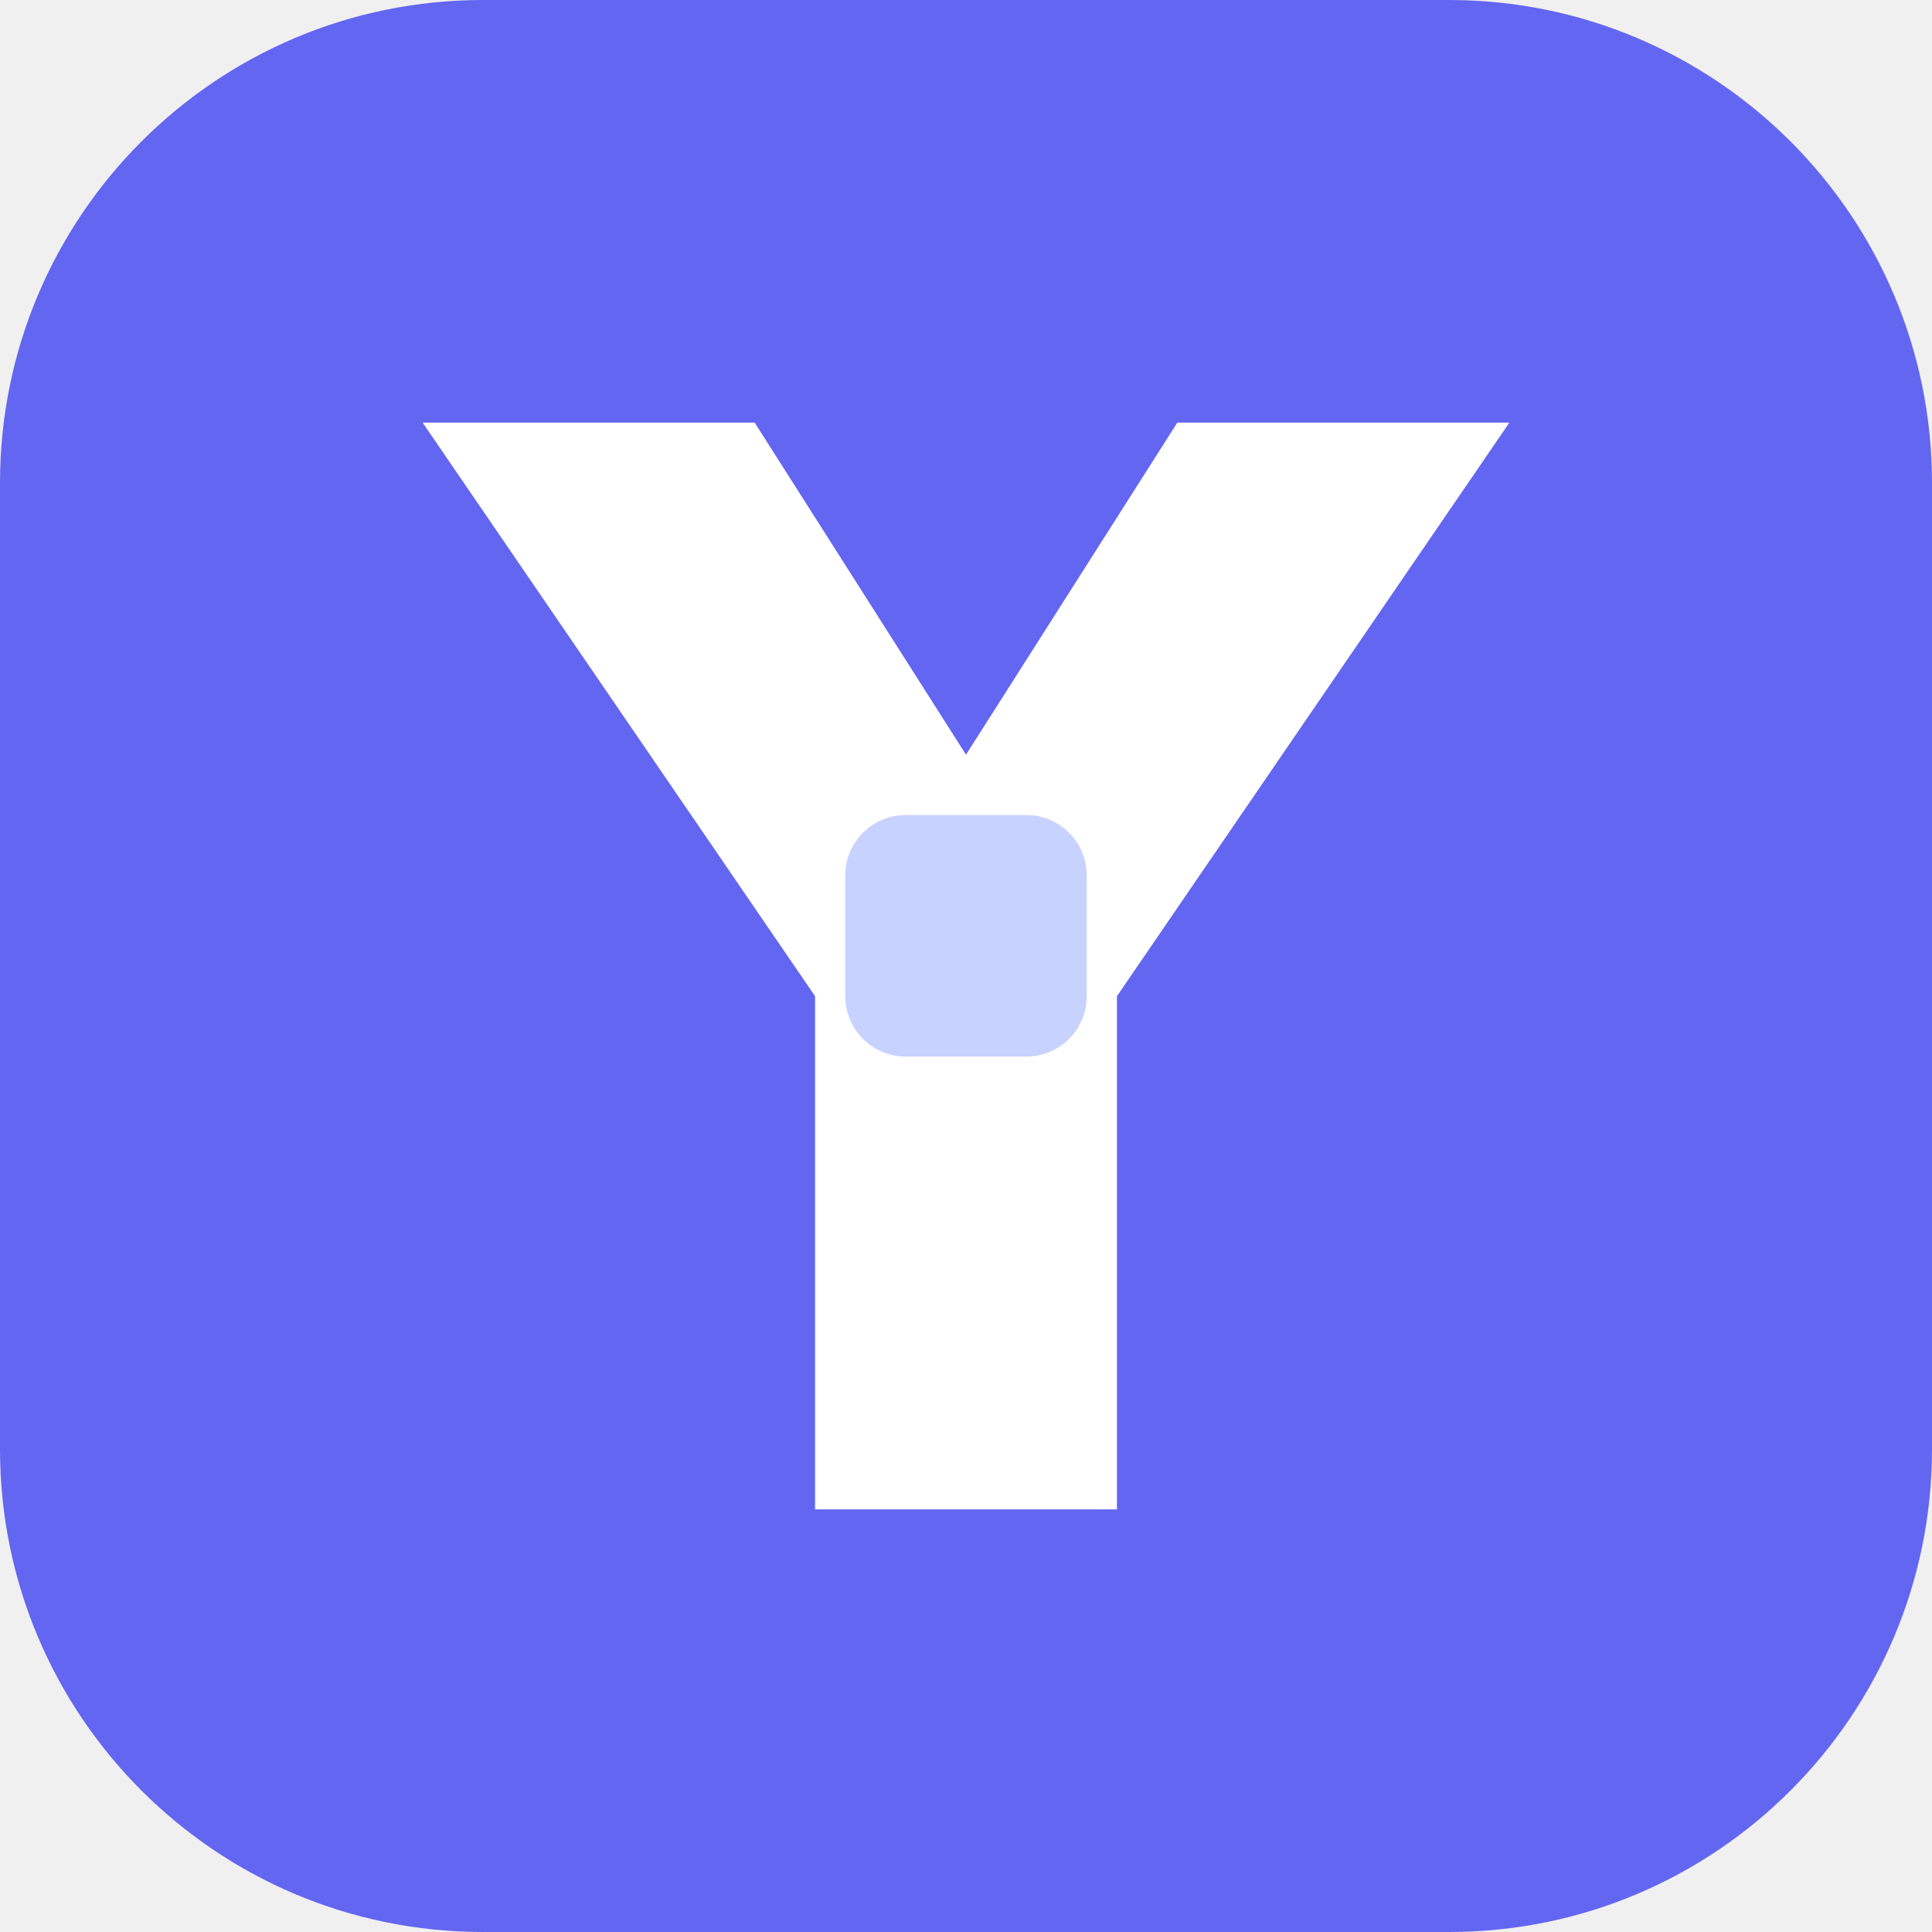
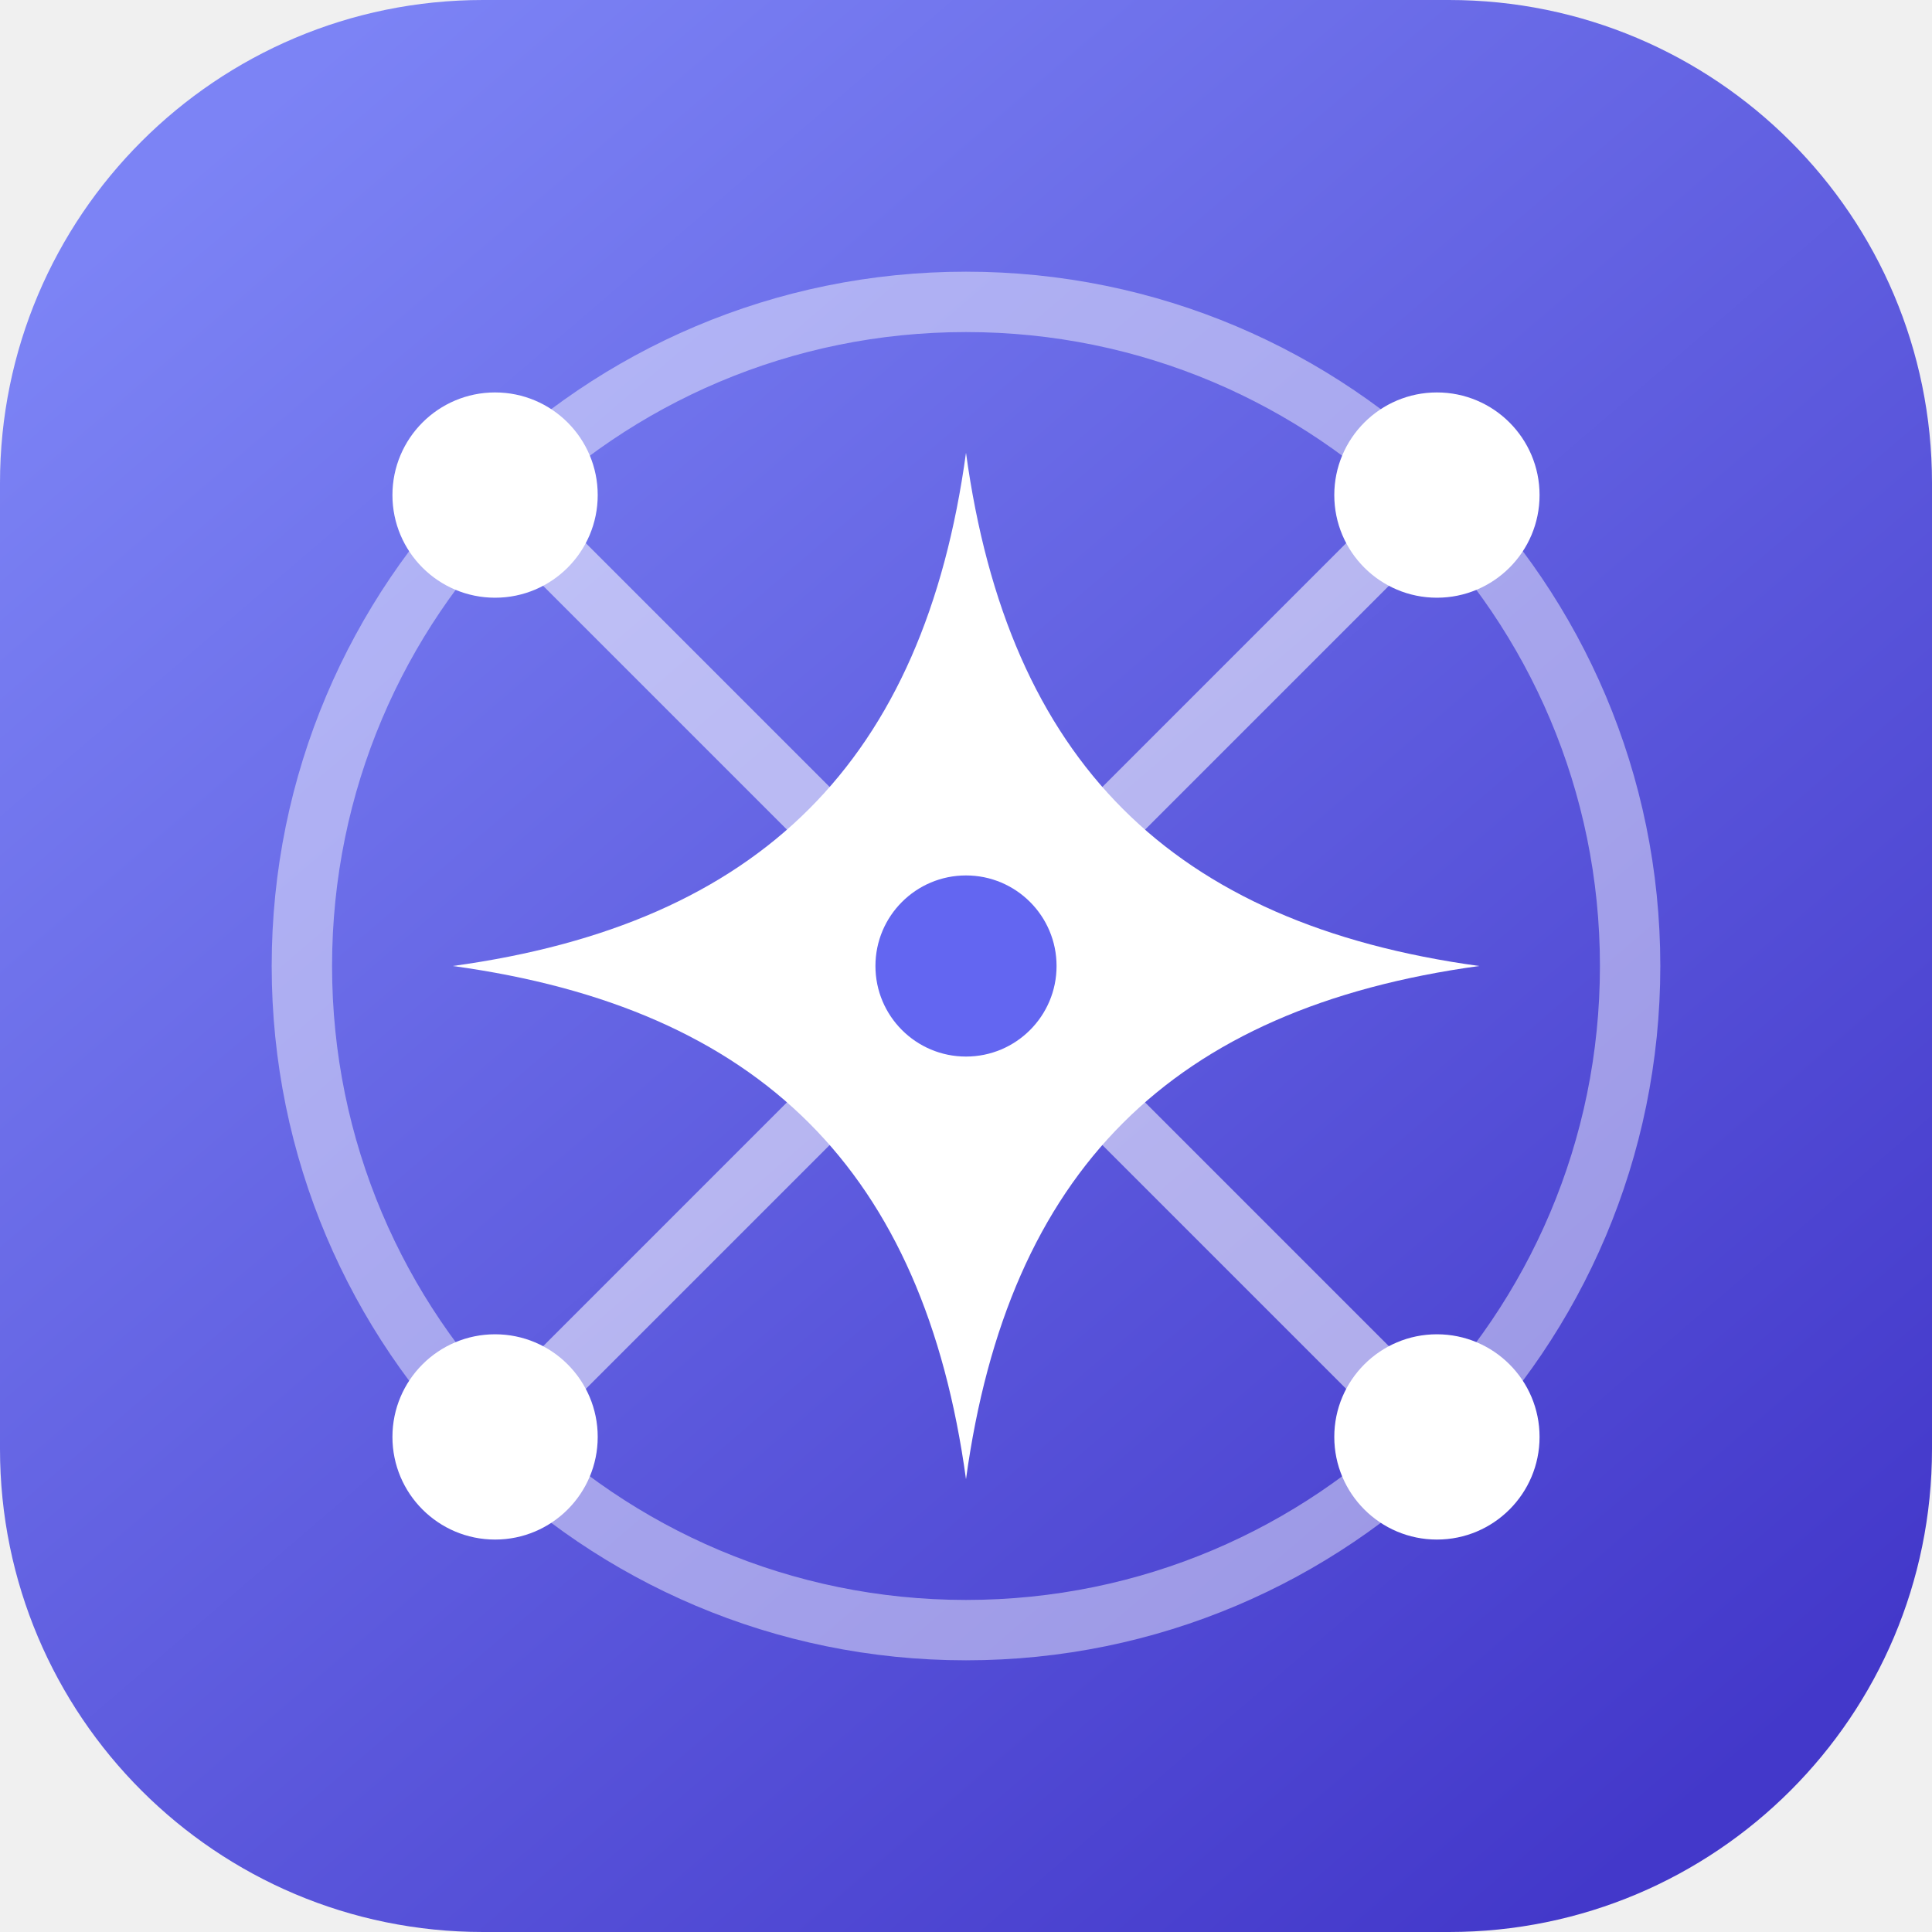
<svg xmlns="http://www.w3.org/2000/svg" viewBox="0 0 64 64">
-   <rect width="64" height="64" rx="16" fill="#6366f1" />
-   <path d="M14 14h11l7 11 7-11h11L37 33v17H27V33L14 14Z" fill="#ffffff" />
-   <rect x="28" y="27" width="8" height="8" rx="2" fill="#c7d2fe" />
+   <defs>
+     <linearGradient id="bg" x1="8" y1="4" x2="56" y2="60" gradientUnits="userSpaceOnUse">
+       <stop offset="0" stop-color="#7c83f5" />
+       <stop offset="1" stop-color="#4338ca" />
+     </linearGradient>
+   </defs>
+   <rect width="64" height="64" rx="16" fill="url(#bg)" />
+   <circle cx="32" cy="32" r="22" fill="none" stroke="#ffffff" stroke-opacity="0.45" stroke-width="2" />
+   <path d="M32 32 47.6 47.6M32 32 16.4 47.6M32 32 47.6 16.4M32 32 16.4 16.4" stroke="#ffffff" stroke-opacity="0.55" stroke-width="2" stroke-linecap="round" />
+   <circle cx="47.6" cy="16.4" r="3.4" fill="#ffffff" />
+   <circle cx="47.6" cy="47.6" r="3.4" fill="#ffffff" />
+   <circle cx="16.4" cy="47.6" r="3.4" fill="#ffffff" />
+   <circle cx="16.4" cy="16.4" r="3.4" fill="#ffffff" />
+   <path d="M32 15C33.4 25.2 38.8 30.6 49 32 38.8 33.4 33.4 38.8 32 49 30.6 38.8 25.2 33.4 15 32 25.2 30.6 30.6 25.2 32 15Z" fill="#ffffff" />
+   <circle cx="32" cy="32" r="3" fill="#6366f1" />
</svg>
